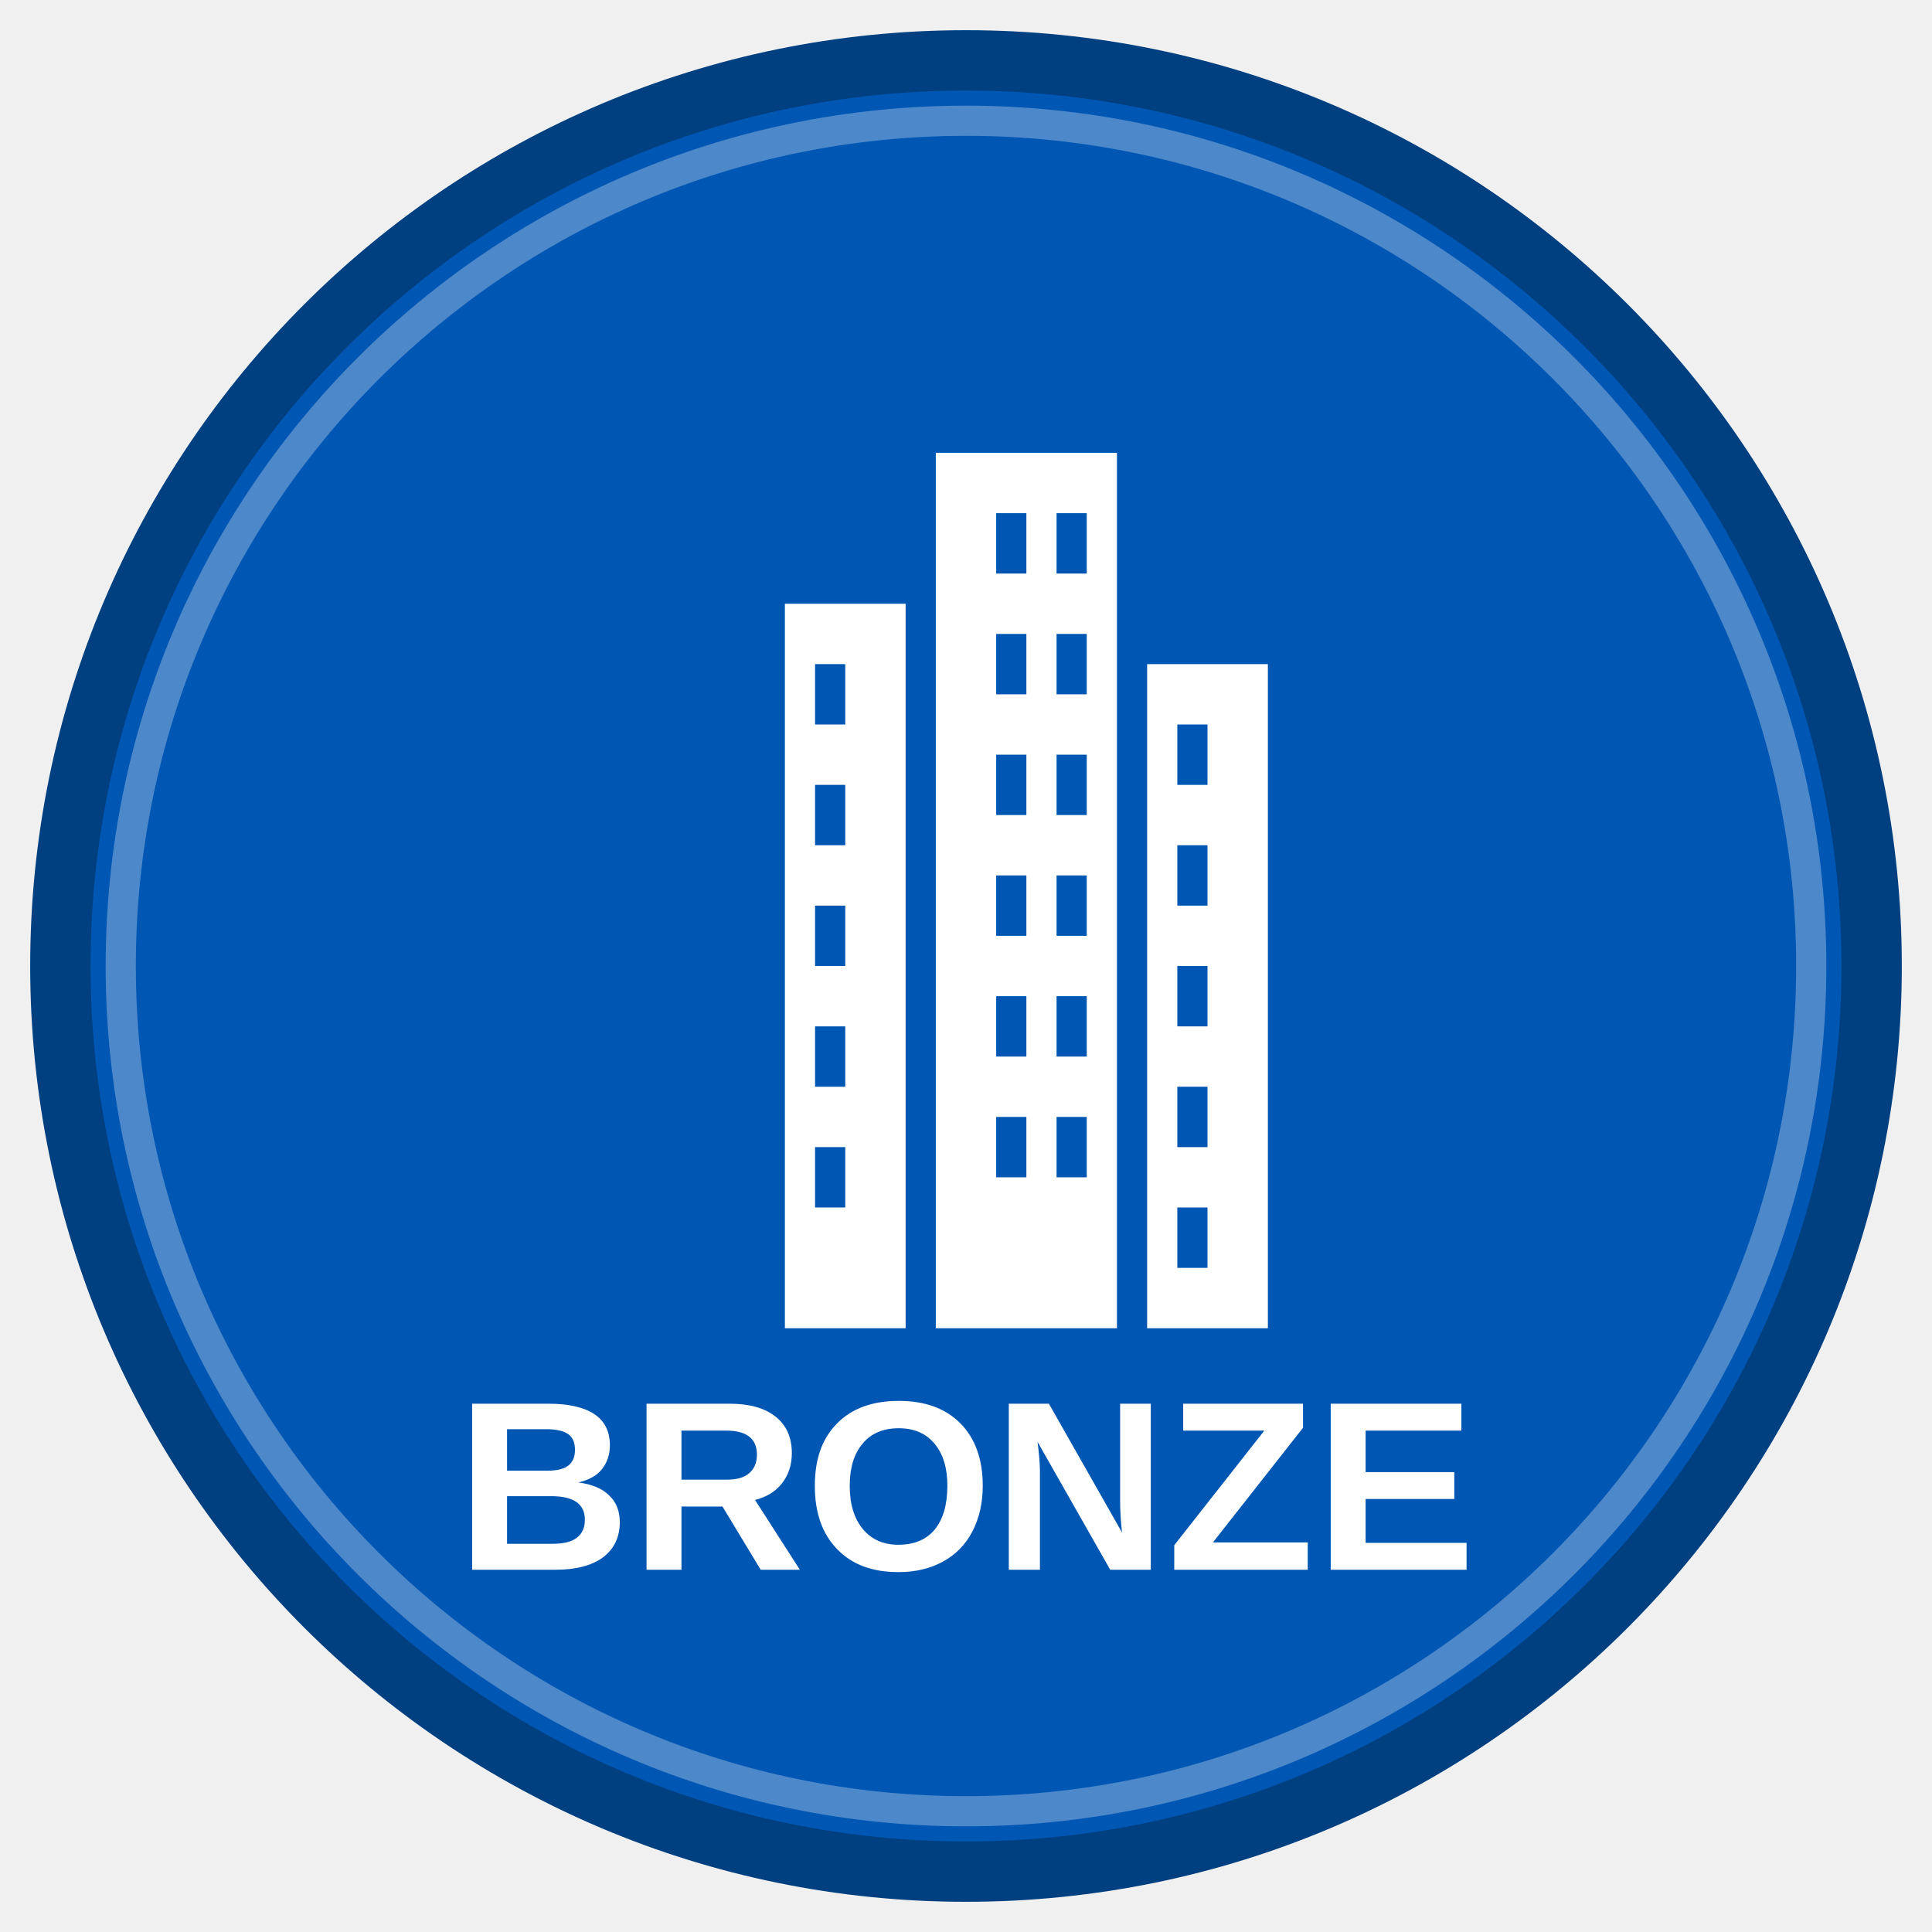
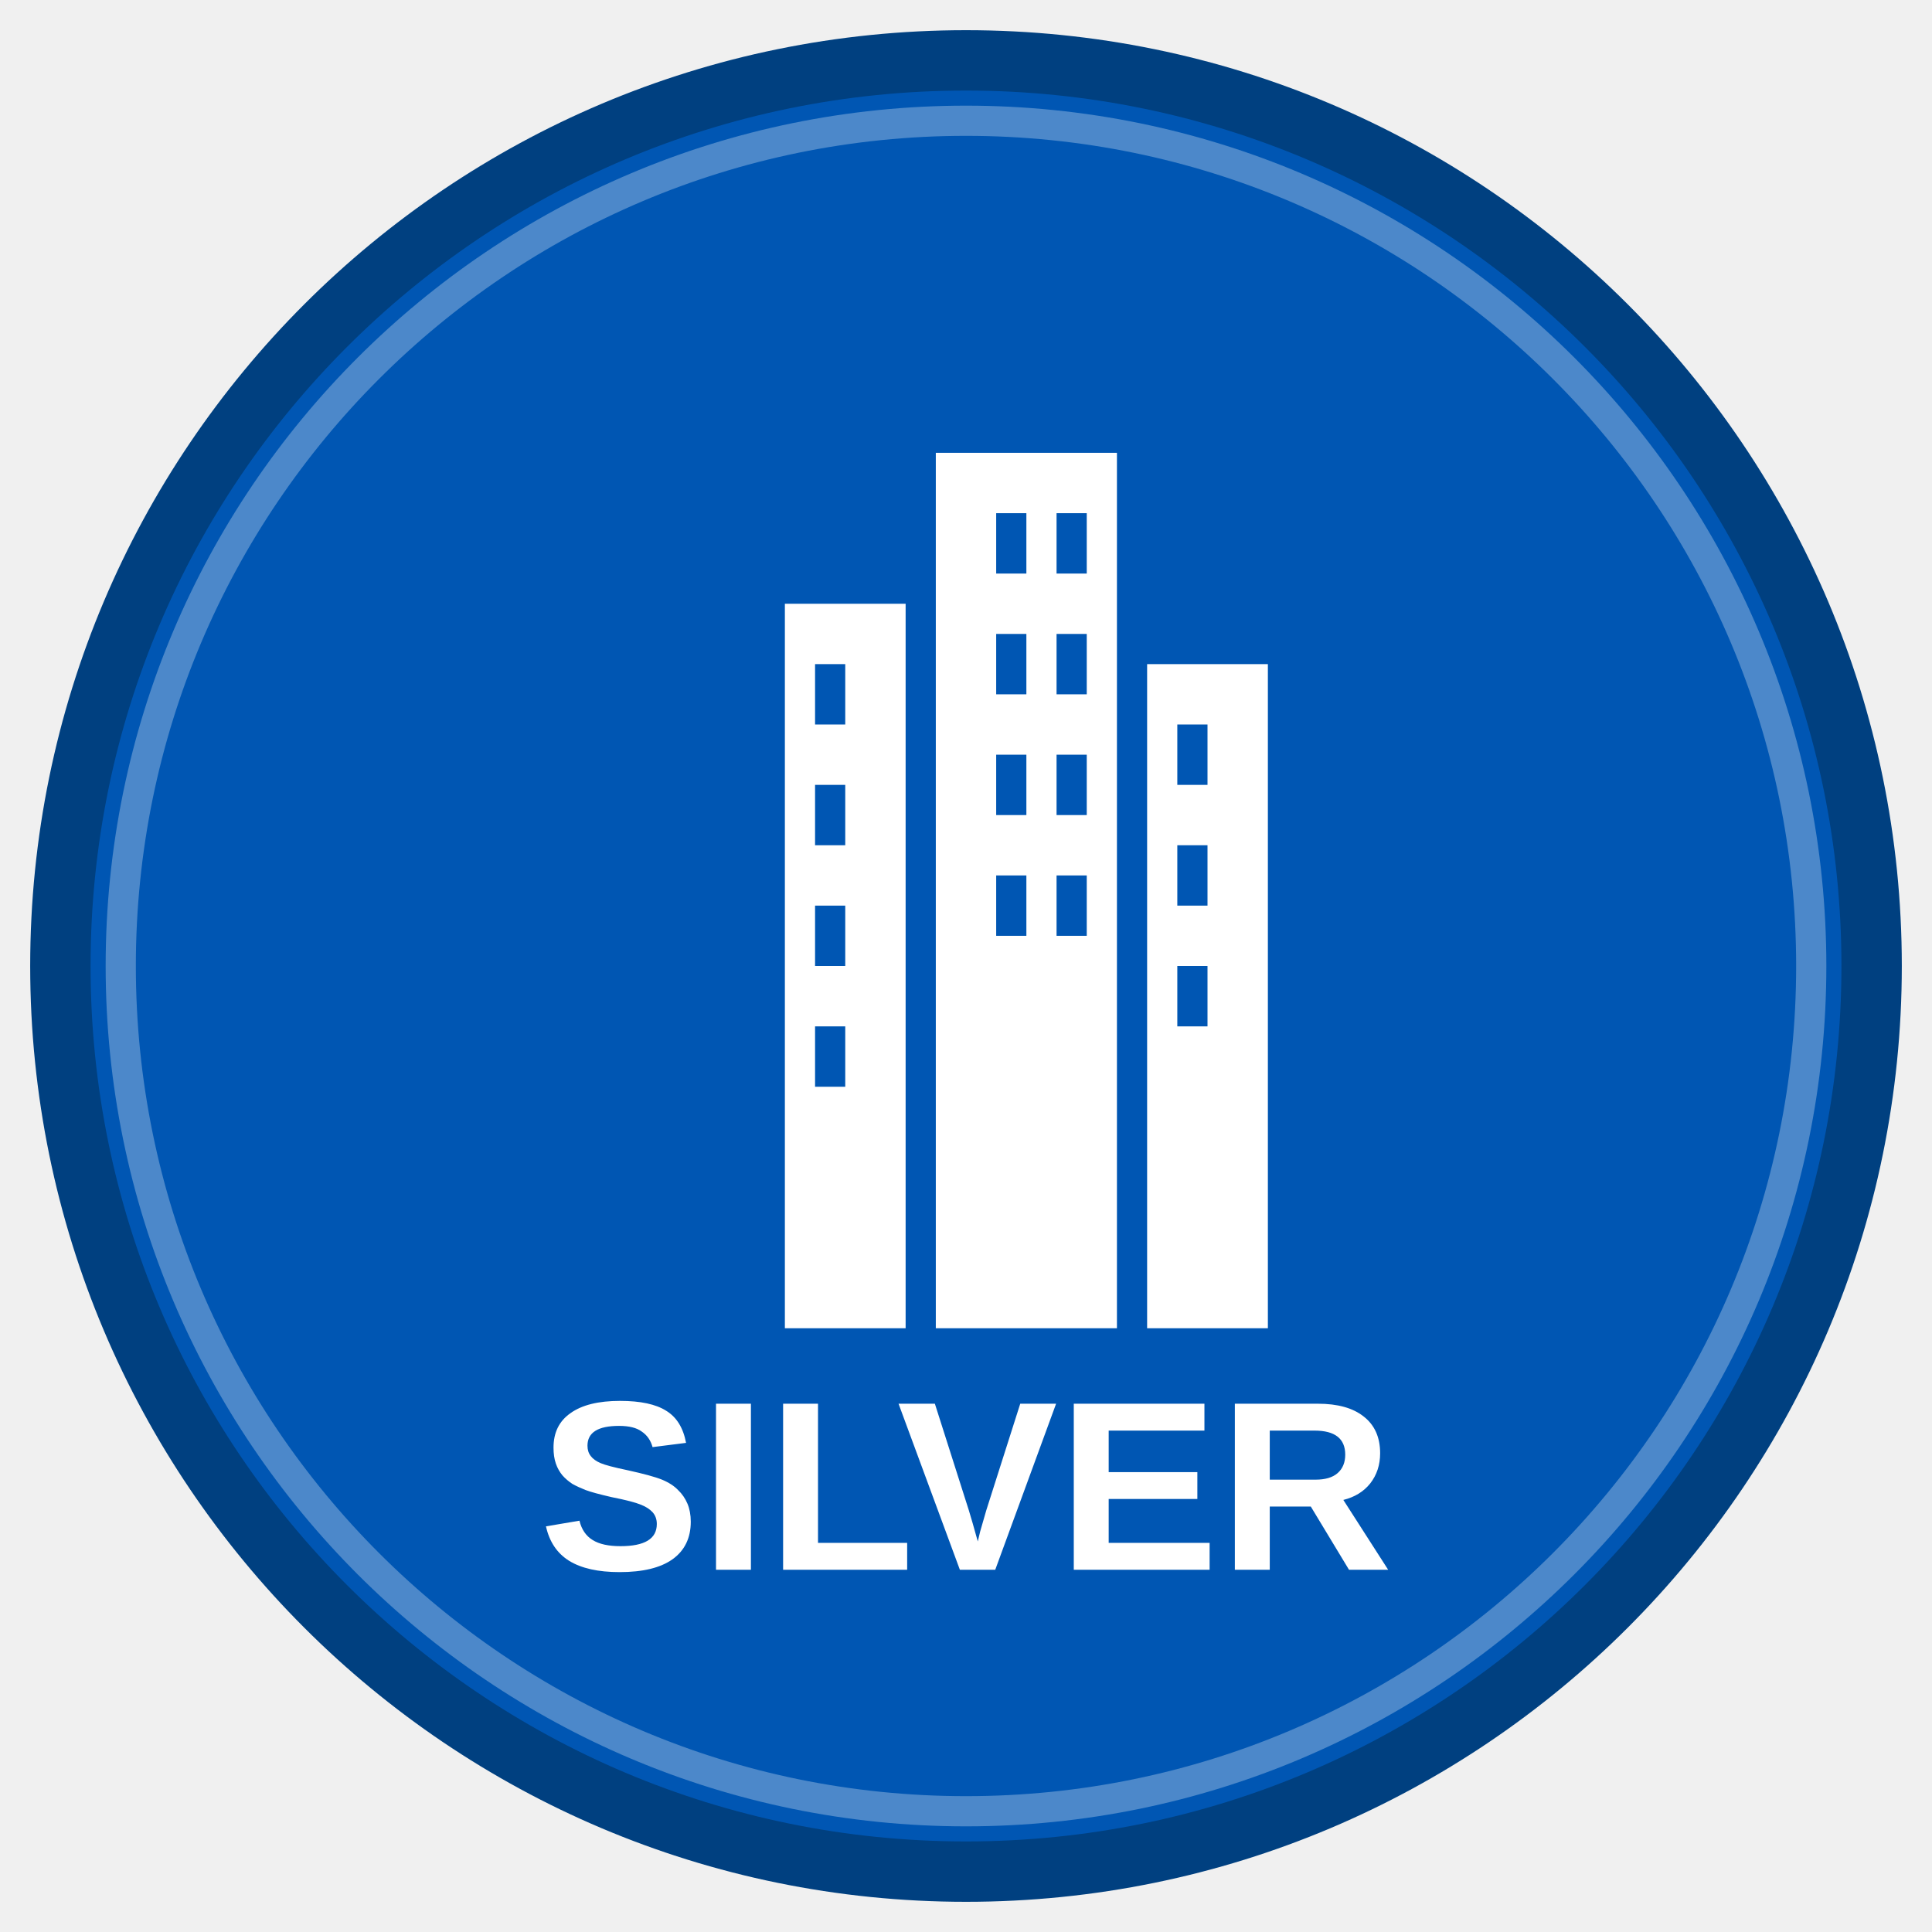
<svg xmlns="http://www.w3.org/2000/svg" width="64" height="64" viewBox="0 0 64 64">
  <circle cx="32" cy="32" r="30" fill="#0056b3" stroke="#004080" stroke-width="2" />
  <rect x="26" y="20" width="4" height="24" fill="white" />
  <rect x="31" y="15" width="6" height="29" fill="white" />
  <rect x="38" y="22" width="4" height="22" fill="white" />
  <rect x="27" y="22" width="1" height="2" fill="#0056b3" />
  <rect x="27" y="26" width="1" height="2" fill="#0056b3" />
  <rect x="27" y="30" width="1" height="2" fill="#0056b3" />
  <rect x="27" y="34" width="1" height="2" fill="#0056b3" />
-   <rect x="27" y="38" width="1" height="2" fill="#0056b3" />
  <rect x="33" y="17" width="1" height="2" fill="#0056b3" />
  <rect x="35" y="17" width="1" height="2" fill="#0056b3" />
  <rect x="33" y="21" width="1" height="2" fill="#0056b3" />
  <rect x="35" y="21" width="1" height="2" fill="#0056b3" />
  <rect x="33" y="25" width="1" height="2" fill="#0056b3" />
  <rect x="35" y="25" width="1" height="2" fill="#0056b3" />
  <rect x="33" y="29" width="1" height="2" fill="#0056b3" />
  <rect x="35" y="29" width="1" height="2" fill="#0056b3" />
-   <rect x="33" y="33" width="1" height="2" fill="#0056b3" />
-   <rect x="35" y="33" width="1" height="2" fill="#0056b3" />
-   <rect x="33" y="37" width="1" height="2" fill="#0056b3" />
-   <rect x="35" y="37" width="1" height="2" fill="#0056b3" />
  <rect x="39" y="24" width="1" height="2" fill="#0056b3" />
  <rect x="39" y="28" width="1" height="2" fill="#0056b3" />
  <rect x="39" y="32" width="1" height="2" fill="#0056b3" />
-   <rect x="39" y="36" width="1" height="2" fill="#0056b3" />
-   <rect x="39" y="40" width="1" height="2" fill="#0056b3" />
  <circle cx="32" cy="32" r="28" fill="none" stroke="rgba(255,255,255,0.3)" stroke-width="1" />
-   <text x="32" y="52" text-anchor="middle" font-family="Arial, sans-serif" font-size="8" fill="white" font-weight="bold">BRONZE</text>
+   <text x="32" y="52" text-anchor="middle" font-family="Arial, sans-serif" font-size="8" fill="white" font-weight="bold">SILVER</text>
</svg>
